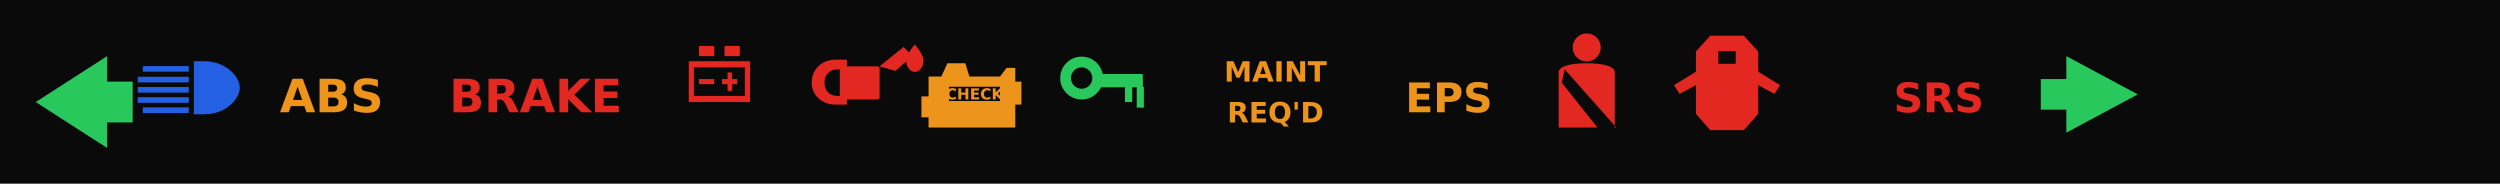
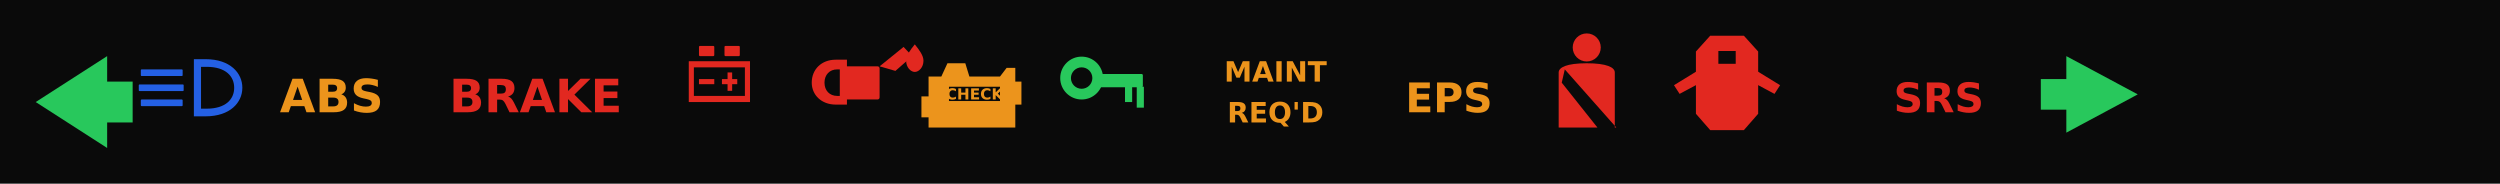
<svg xmlns="http://www.w3.org/2000/svg" viewBox="0 0 980 72" width="980" height="72" role="img" aria-label="AP1 OEM lamp atlas">
  <rect width="980" height="72" fill="#0a0a0a" />
  <g transform="translate(8,16)" fill="#28c85c">
    <path d="M34 6 6 24l28 18v-10h10V16H34z" />
  </g>
  <g transform="translate(52,16)" fill="#2460e4">
-     <path d="M28 8c9 0 14 6.4 14 10.4S37 28.8 28 28.8h-4V8h4z" />
-     <path d="M4 11h18M2 15.2h20M2 19.2h20M2 23.2h20M4 27.2h18" stroke="#2460e4" stroke-width="2.2" fill="none" />
+     <path fill-rule="evenodd" d="M24 7.2h4.6C38.2 7.2 43 12.6 43 18.4S38.2 29.6 28.6 29.6H24V7.2z M26.8 10.2v16.4h2.2c7.6 0 10.8-3.8 10.8-8.2S36.6 10.2 29 10.2h-2.2z" />
+     <rect x="3.2" y="11.2" width="16.4" height="2.6" rx="0.3" />
+     <rect x="2.4" y="17.1" width="17.6" height="2.6" rx="0.3" />
+     <rect x="3.2" y="23" width="16.4" height="2.6" rx="0.3" />
  </g>
  <text x="130" y="44" text-anchor="middle" font-family="Barlow Condensed, DejaVu Sans, Liberation Sans, sans-serif" font-size="18" font-weight="700" fill="#ec941c">ABS</text>
  <text x="210" y="44" text-anchor="middle" font-family="Barlow Condensed, DejaVu Sans, Liberation Sans, sans-serif" font-size="18" font-weight="700" fill="#e22820">BRAKE</text>
  <g transform="translate(268,16)" fill="#e22820">
    <rect x="6" y="2" width="6" height="4" rx="0.4" />
    <rect x="16" y="2" width="6" height="4" rx="0.4" />
    <path fill-rule="evenodd" d="M2 8h24v16H2z M4 10.4h20v11.2H4z" />
    <rect x="6" y="15" width="6" height="2" />
    <rect x="15" y="15" width="6" height="2" />
    <rect x="17.2" y="12.4" width="1.8" height="7.2" />
  </g>
  <g transform="translate(316,14)" fill="#e22820">
    <path fill-rule="evenodd" d="M2.2 18.4c0-5.2 3.8-9 9.4-9h4.4v3.8h-3.8c-3 0-5 2.1-5 5.2s2 5.2 5 5.2h3.8V27h-4.4c-5.6 0-9.4-3.8-9.4-8.6z" />
    <rect x="13.2" y="12" width="15.6" height="13" rx="0.8" />
    <path d="M28.8 12 38.2 4.4l3.4 3.6-6.6 5.8z" />
    <path d="M39.2 9.8c0 2.6 1.8 4.4 3.4 4.4s3.4-1.8 3.4-4.4c0-2-1.6-4.2-3.4-6.4-1.8 2.2-3.4 4.4-3.4 6.4z" />
  </g>
  <g transform="translate(360,14)" fill="#ec941c">
    <path d="M4 16h5l2.4-5.2h7l1.6 5.2h12l2.6-3.4H38v5.4h2.4v9H38V36H4v-4H1.2v-8.2H4z" />
    <rect x="12" y="20" width="20" height="5.6" fill="#0a0a0a" />
    <text x="22" y="25" text-anchor="middle" font-family="Barlow Condensed, DejaVu Sans, Liberation Sans, sans-serif" font-size="6" font-weight="800" fill="#ec941c">CHECK</text>
  </g>
  <g transform="translate(414,16)" fill="#28c85c">
    <path fill-rule="evenodd" d="M10 6.2a8.4 8.4 0 1 0 .01 0zm0 4.2a4.2 4.2 0 1 0 .01 0z" />
    <rect x="16" y="13" width="18" height="5.2" rx="0.5" />
    <rect x="27" y="18" width="2.8" height="6" />
    <rect x="31.6" y="18" width="2.8" height="8.2" />
  </g>
  <text x="500" y="32" text-anchor="middle" font-family="Barlow Condensed, DejaVu Sans, Liberation Sans, sans-serif" font-size="11" font-weight="700" fill="#ec941c">MAINT</text>
  <text x="500" y="48" text-anchor="middle" font-family="Barlow Condensed, DejaVu Sans, Liberation Sans, sans-serif" font-size="11" font-weight="700" fill="#ec941c">REQ'D</text>
  <text x="568" y="44" text-anchor="middle" font-family="Barlow Condensed, DejaVu Sans, Liberation Sans, sans-serif" font-size="16" font-weight="700" fill="#ec941c">EPS</text>
  <g transform="translate(600,10)" fill="#e22820">
    <circle cx="22" cy="8.6" r="5.5" />
    <path fill-rule="evenodd" d="M11 18.4c0-2 3.2-3.6 11-3.6s11 1.6 11 3.6V40H11z M13.4 17.2 33.6 40h-7.4L12.2 22.4z" />
  </g>
  <g transform="translate(652,8)" fill="#e22820">
    <path fill-rule="evenodd" d="M18.4 6h13.2l5.6 6.2v24.4L31.6 43H18.4l-5.6-6.4V12.2z M21.6 12h6.8v5H21.6z" />
    <path d="M13 20 4.2 25.4l2.2 3.4 8.6-4.6z" />
    <path d="M37 20l8.8 5.4-2.2 3.4-8.6-4.6z" />
  </g>
  <text x="760" y="44" text-anchor="middle" font-family="Barlow Condensed, DejaVu Sans, Liberation Sans, sans-serif" font-size="16" font-weight="700" fill="#e22820">SRS</text>
  <g transform="translate(800,16)" fill="#28c85c">
    <path d="M10 6v9H0v12h10v9l28-15z" />
  </g>
</svg>
